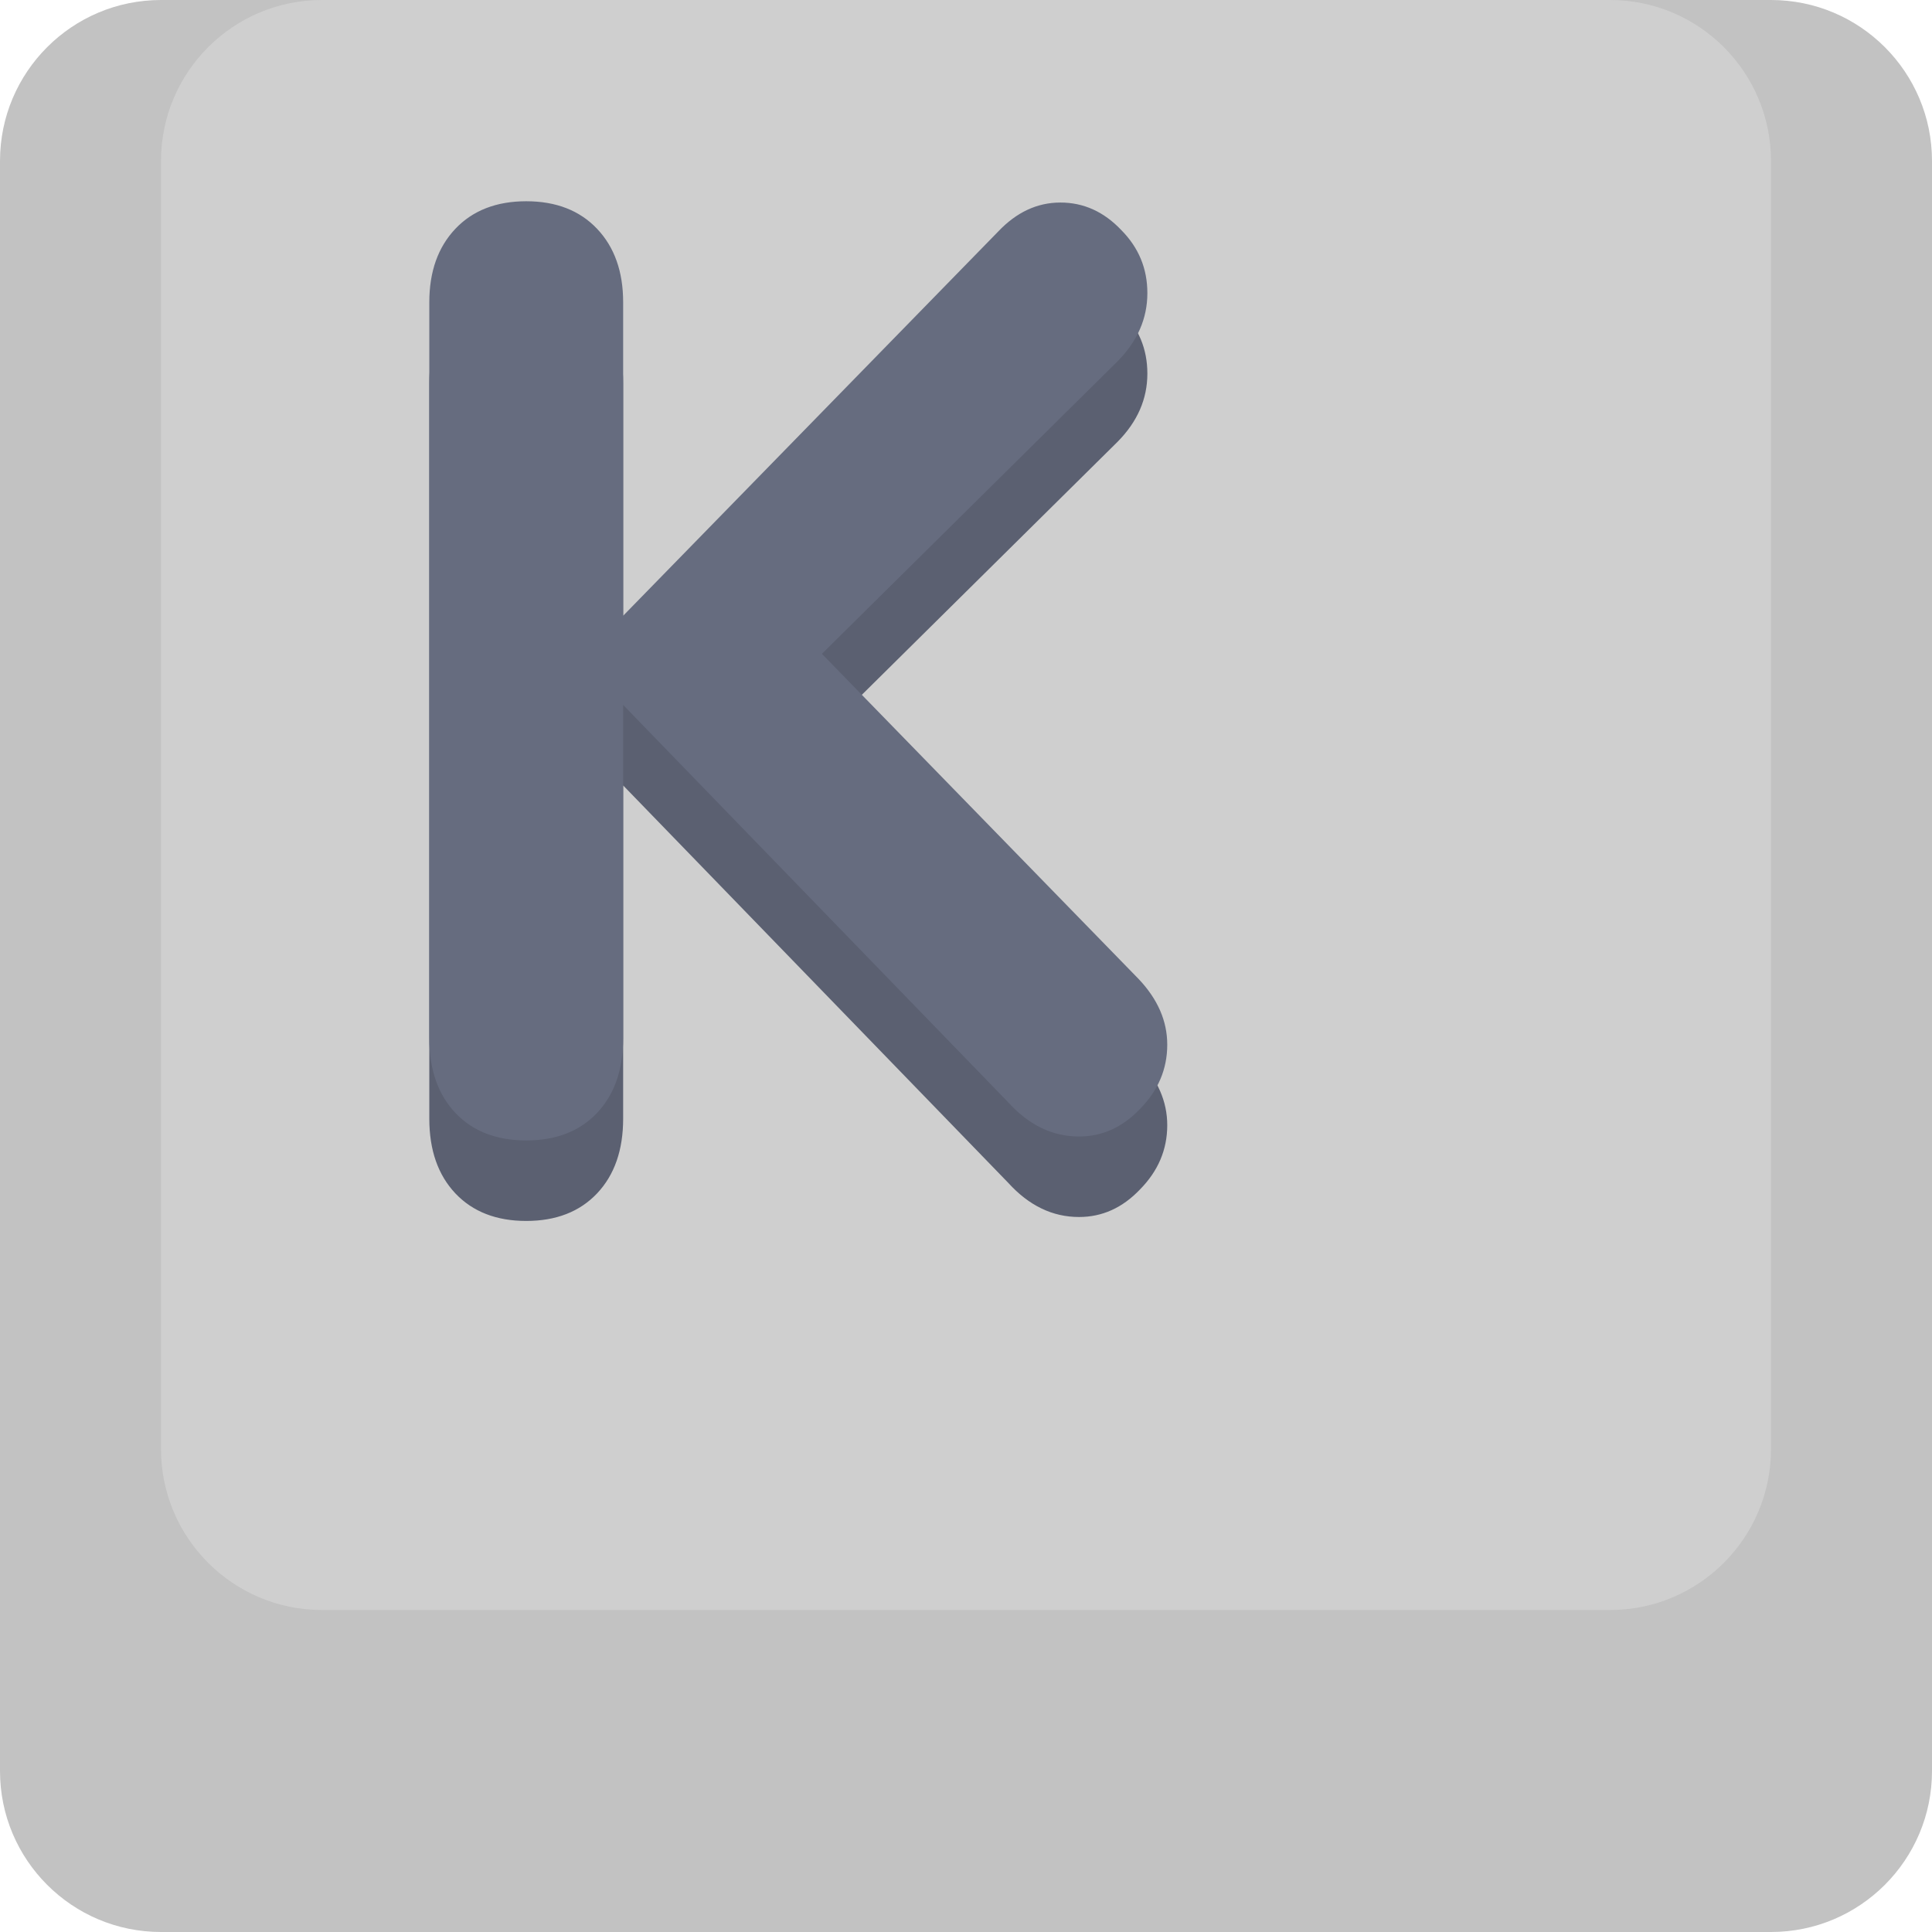
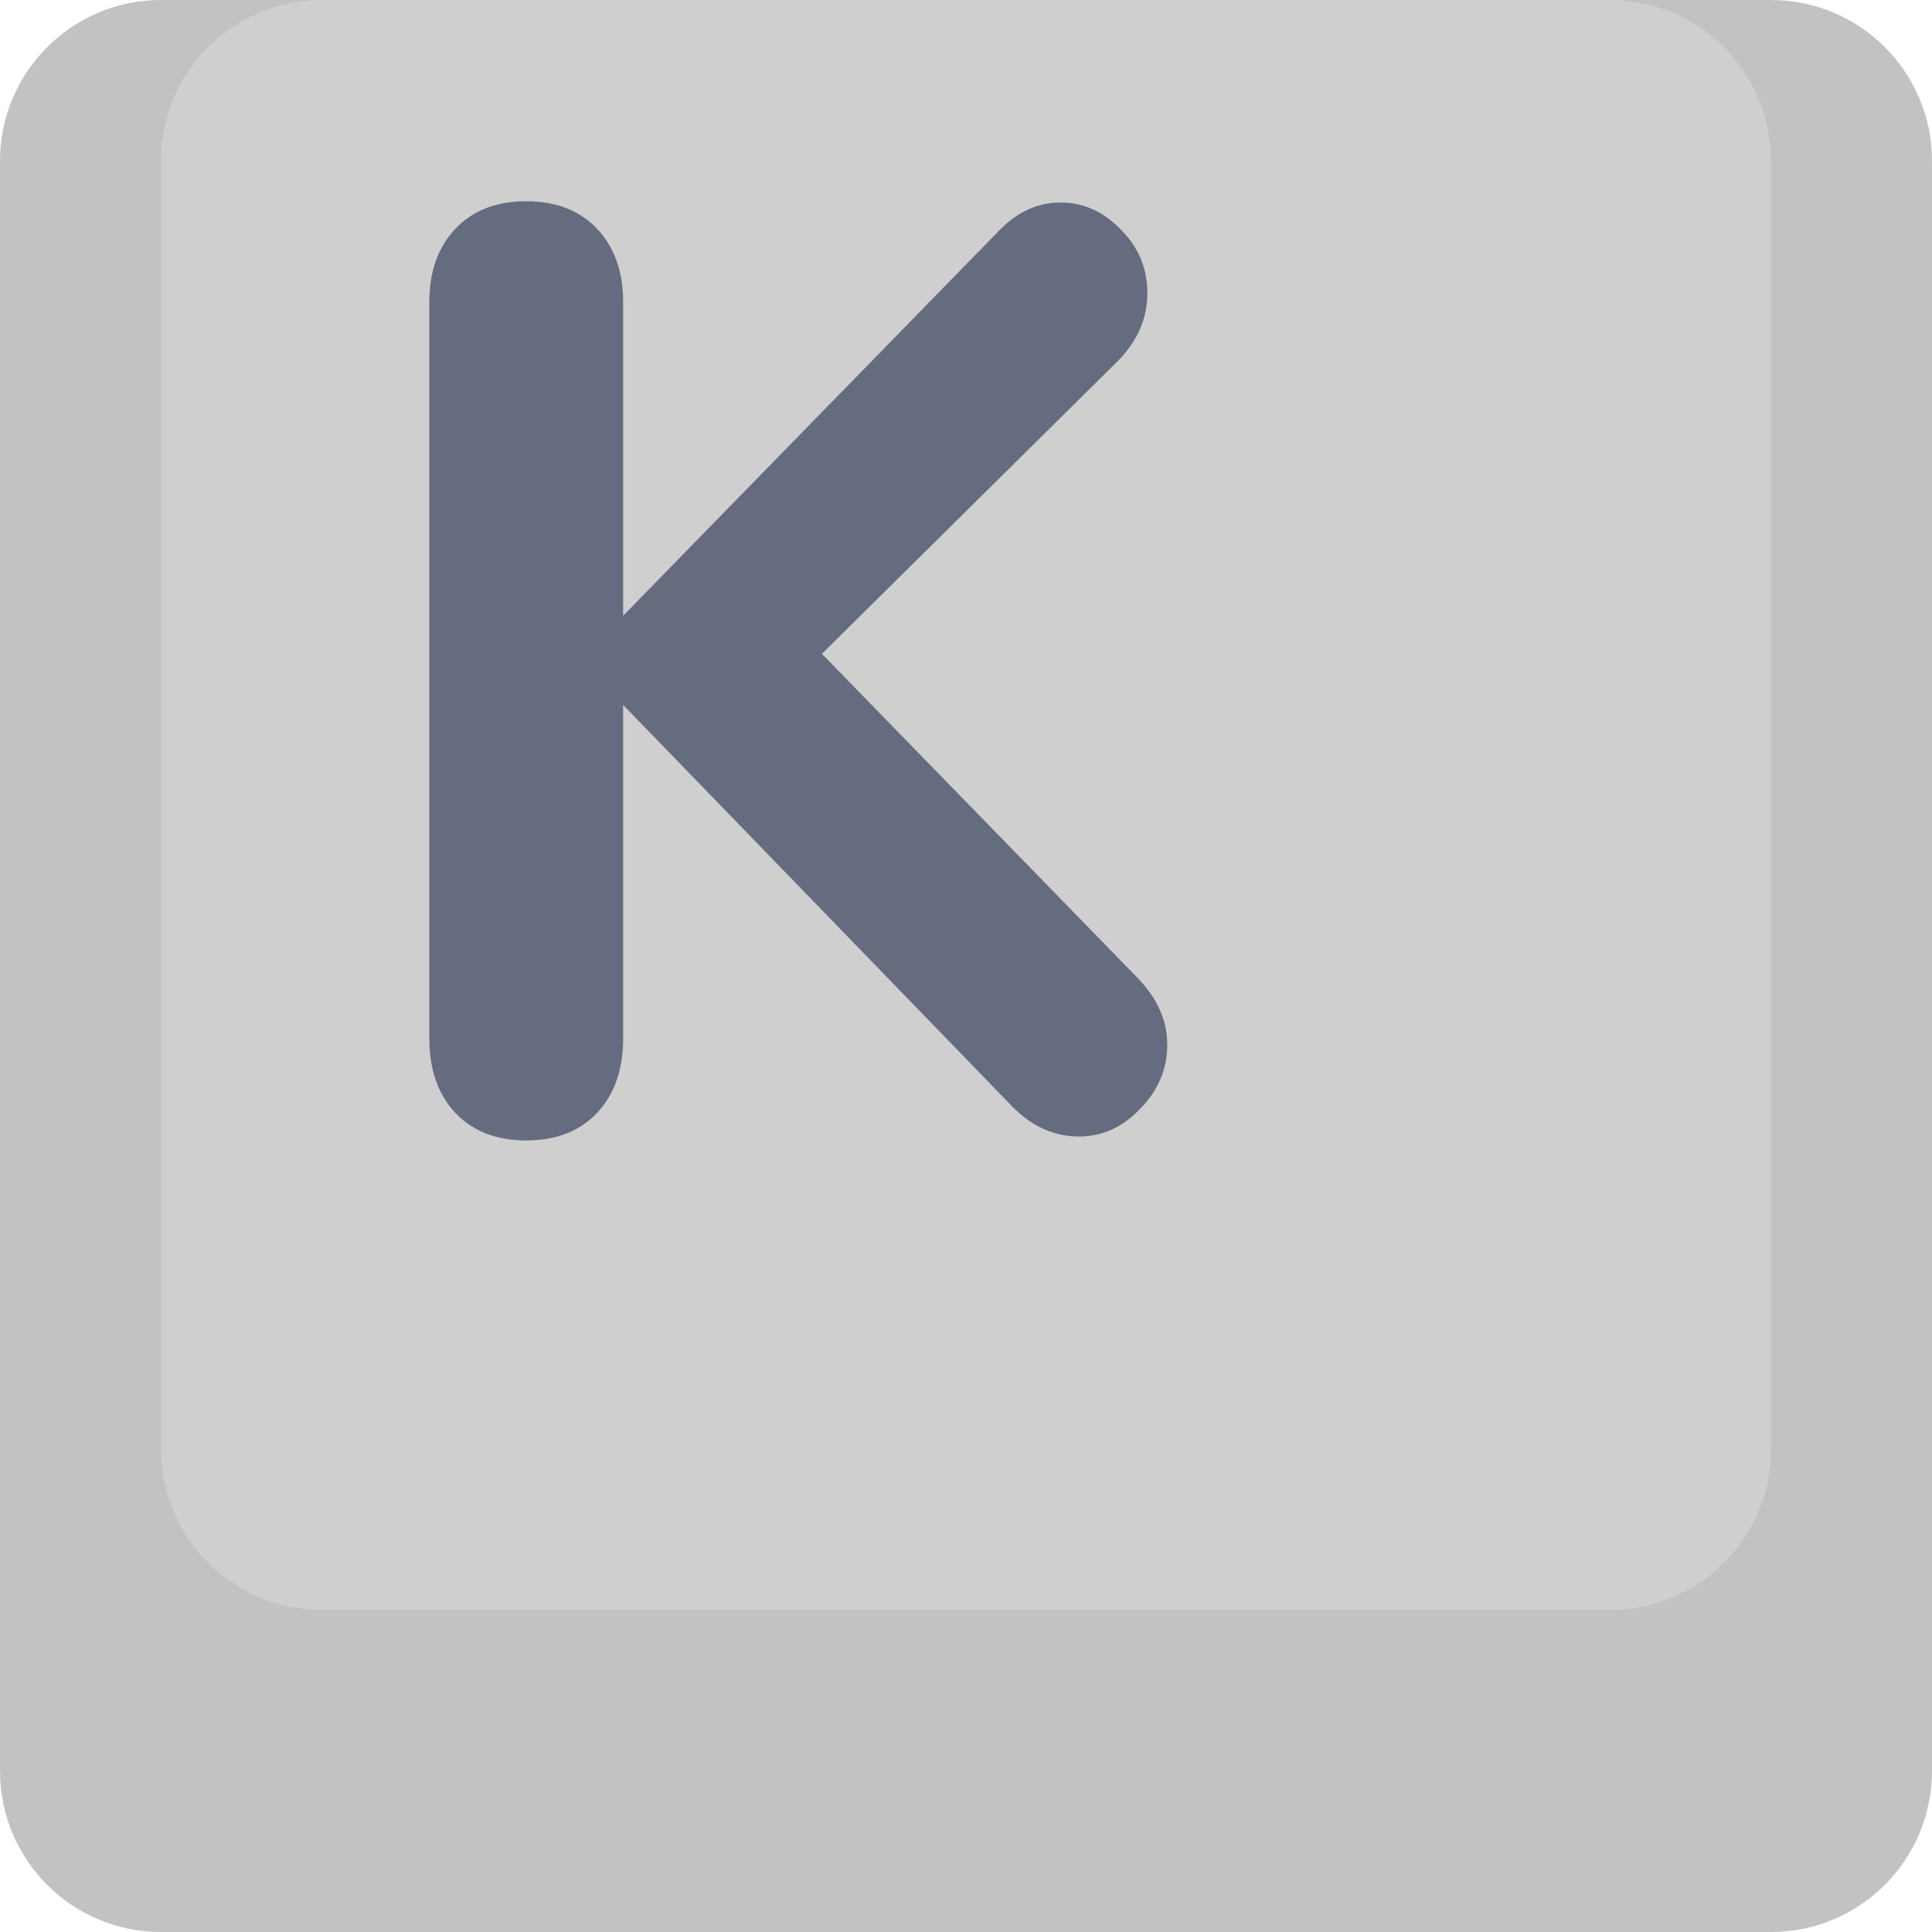
<svg xmlns="http://www.w3.org/2000/svg" viewBox="0 0 24 24" fill="none">
  <rect fill="hsl(0, 0%, 76%)" width="24" height="24" rx="2" />
  <rect fill="hsl(0, 0%, 81%)" x="2" width="20" height="20" rx="2" />
-   <path fill="hsl(227, 11%, 40%)" d="M14.145 13.162C14.382 13.412 14.5 13.684 14.5 13.977C14.5 14.281 14.387 14.547 14.161 14.776C13.944 15.004 13.692 15.118 13.404 15.118C13.075 15.118 12.782 14.977 12.525 14.694L7.741 9.757V13.896C7.741 14.287 7.633 14.596 7.417 14.825C7.201 15.053 6.907 15.167 6.537 15.167C6.167 15.167 5.873 15.053 5.657 14.825C5.441 14.596 5.333 14.287 5.333 13.896V4.755C5.333 4.374 5.441 4.07 5.657 3.842C5.873 3.614 6.167 3.5 6.537 3.5C6.907 3.5 7.201 3.614 7.417 3.842C7.633 4.07 7.741 4.374 7.741 4.755V8.649L12.401 3.875C12.628 3.636 12.885 3.516 13.173 3.516C13.461 3.516 13.713 3.63 13.929 3.858C14.145 4.076 14.253 4.336 14.253 4.641C14.253 4.956 14.13 5.238 13.883 5.488L10.21 9.122L14.145 13.162Z" />
  <path fill="hsl(227, 11%, 45%)" d="M14.145 12.162C14.382 12.412 14.5 12.684 14.5 12.977C14.5 13.281 14.387 13.547 14.161 13.776C13.944 14.004 13.692 14.118 13.404 14.118C13.075 14.118 12.782 13.977 12.525 13.694L7.741 8.757V12.896C7.741 13.287 7.633 13.596 7.417 13.825C7.201 14.053 6.907 14.167 6.537 14.167C6.167 14.167 5.873 14.053 5.657 13.825C5.441 13.596 5.333 13.287 5.333 12.896V3.755C5.333 3.374 5.441 3.07 5.657 2.842C5.873 2.614 6.167 2.5 6.537 2.5C6.907 2.5 7.201 2.614 7.417 2.842C7.633 3.07 7.741 3.374 7.741 3.755V7.649L12.401 2.875C12.628 2.636 12.885 2.516 13.173 2.516C13.461 2.516 13.713 2.63 13.929 2.858C14.145 3.076 14.253 3.336 14.253 3.641C14.253 3.956 14.13 4.238 13.883 4.488L10.21 8.122L14.145 12.162Z" />
</svg>
